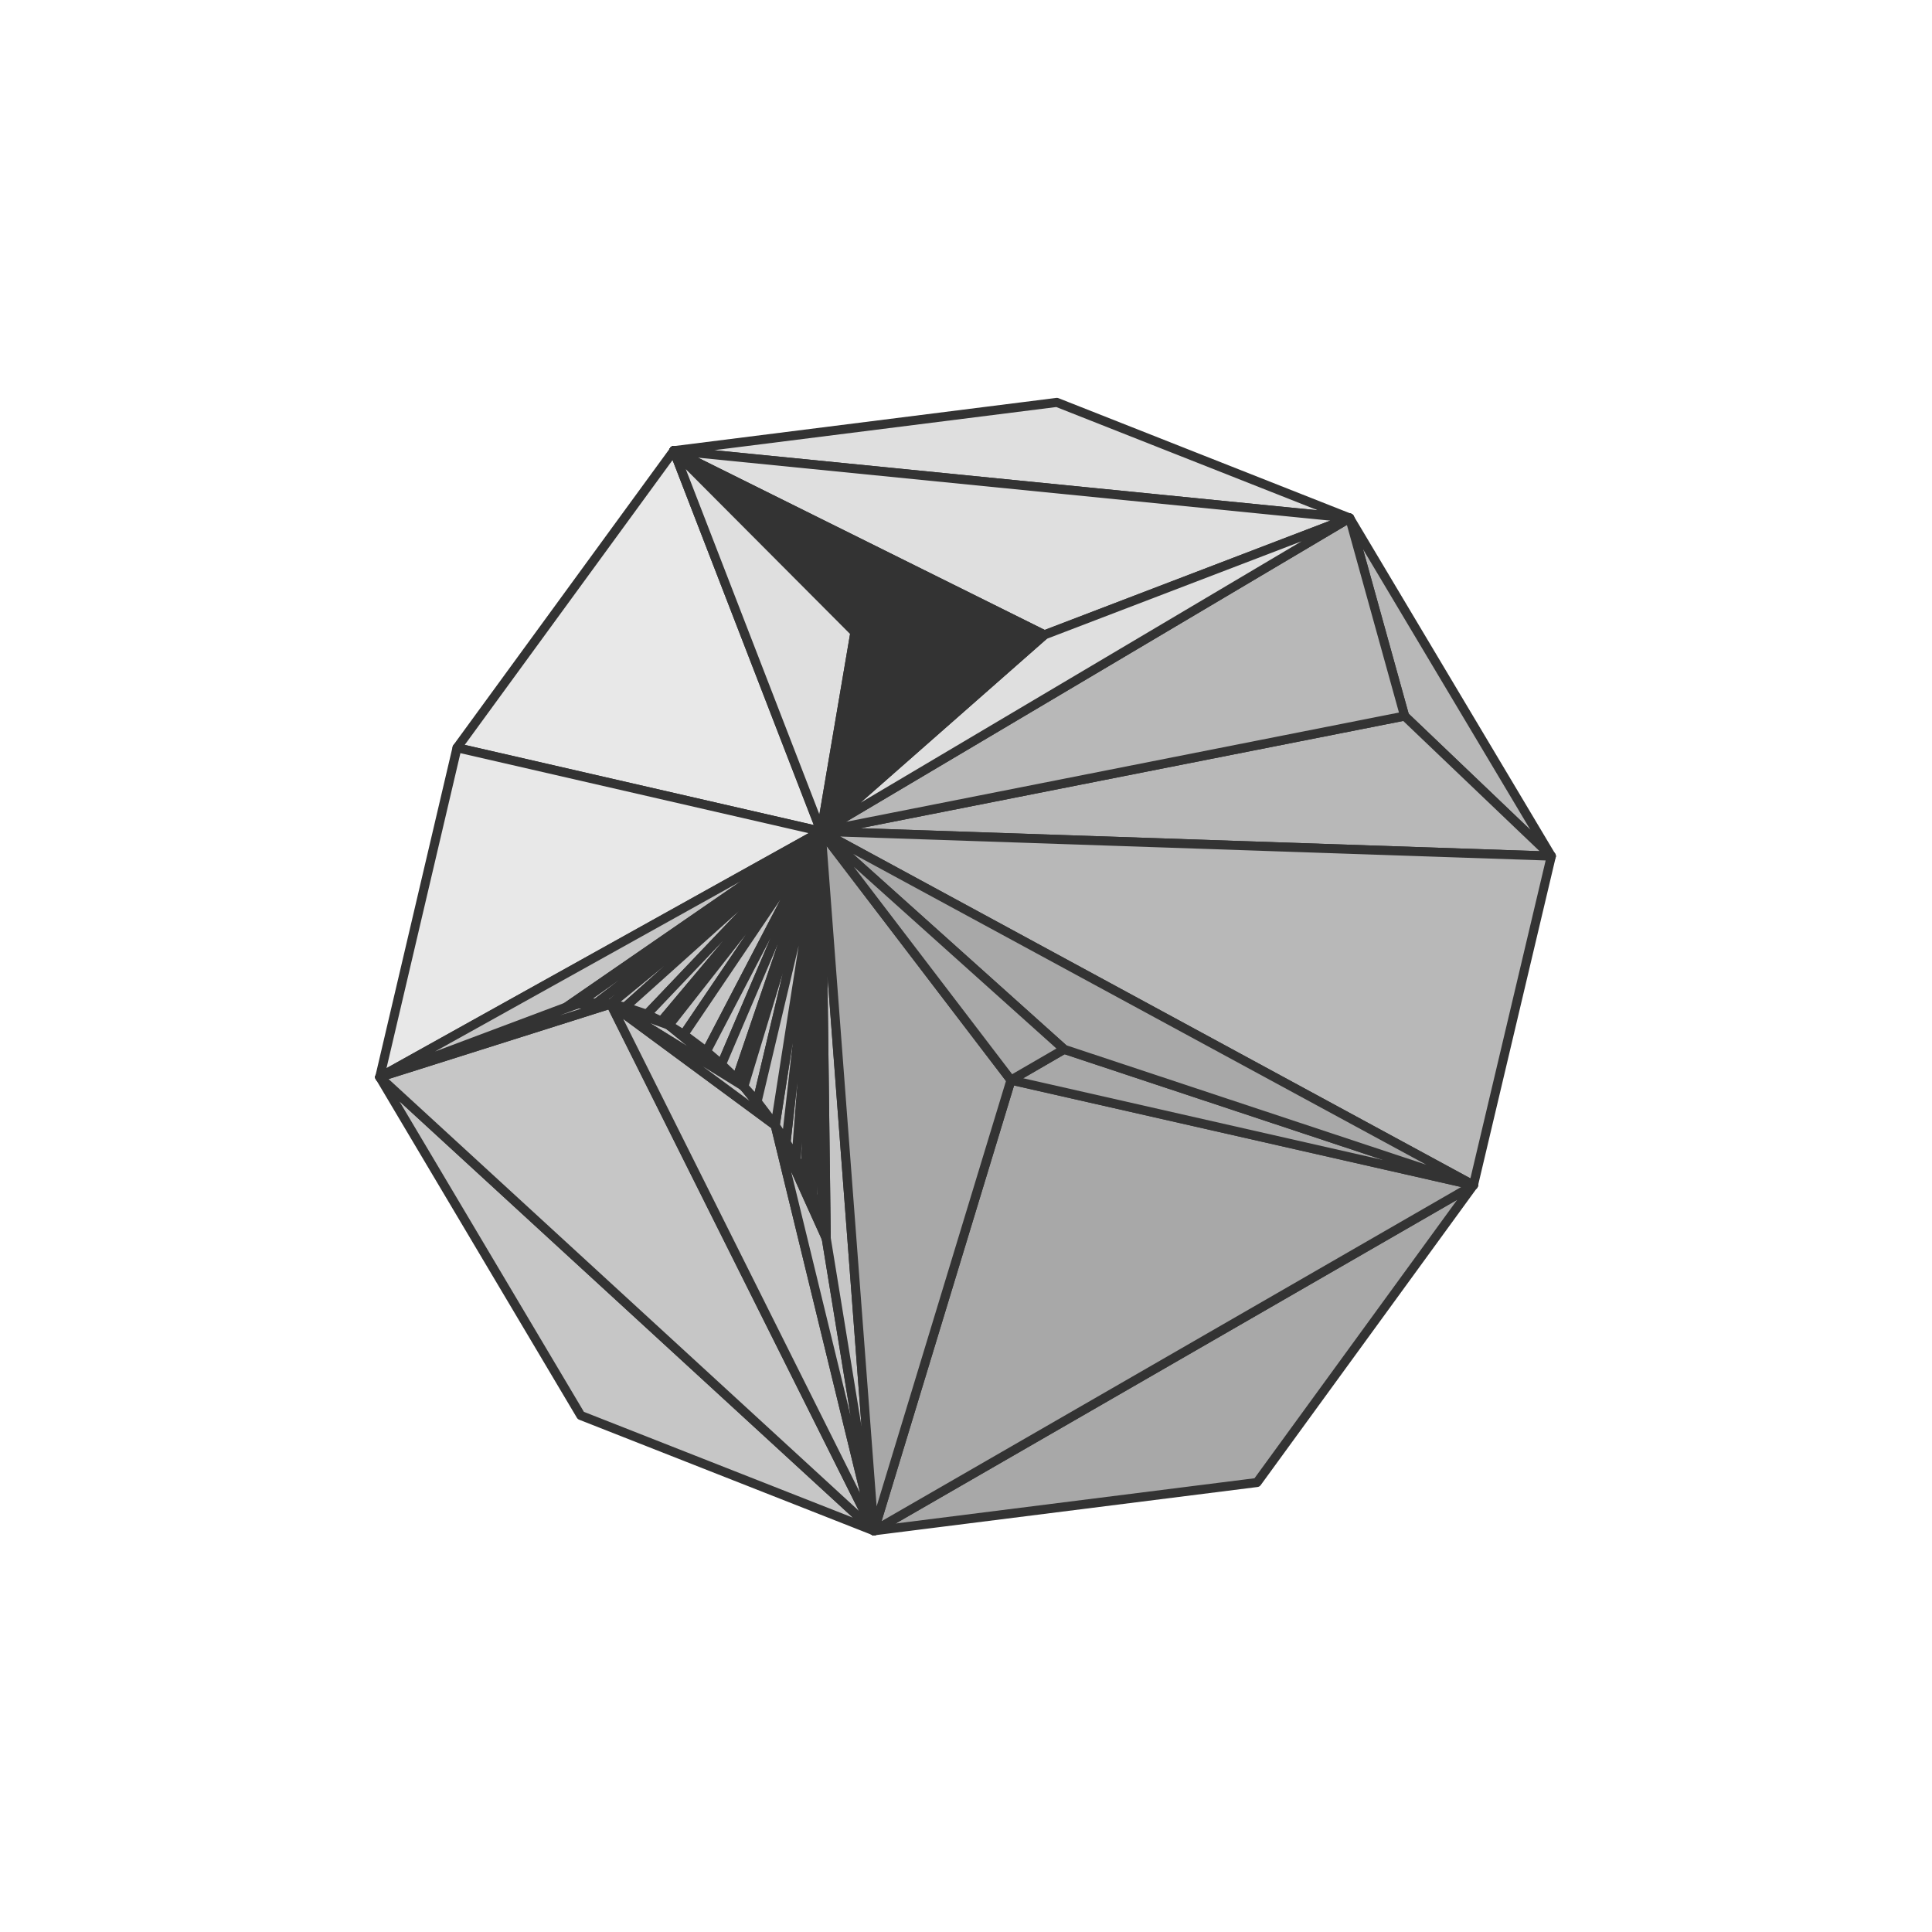
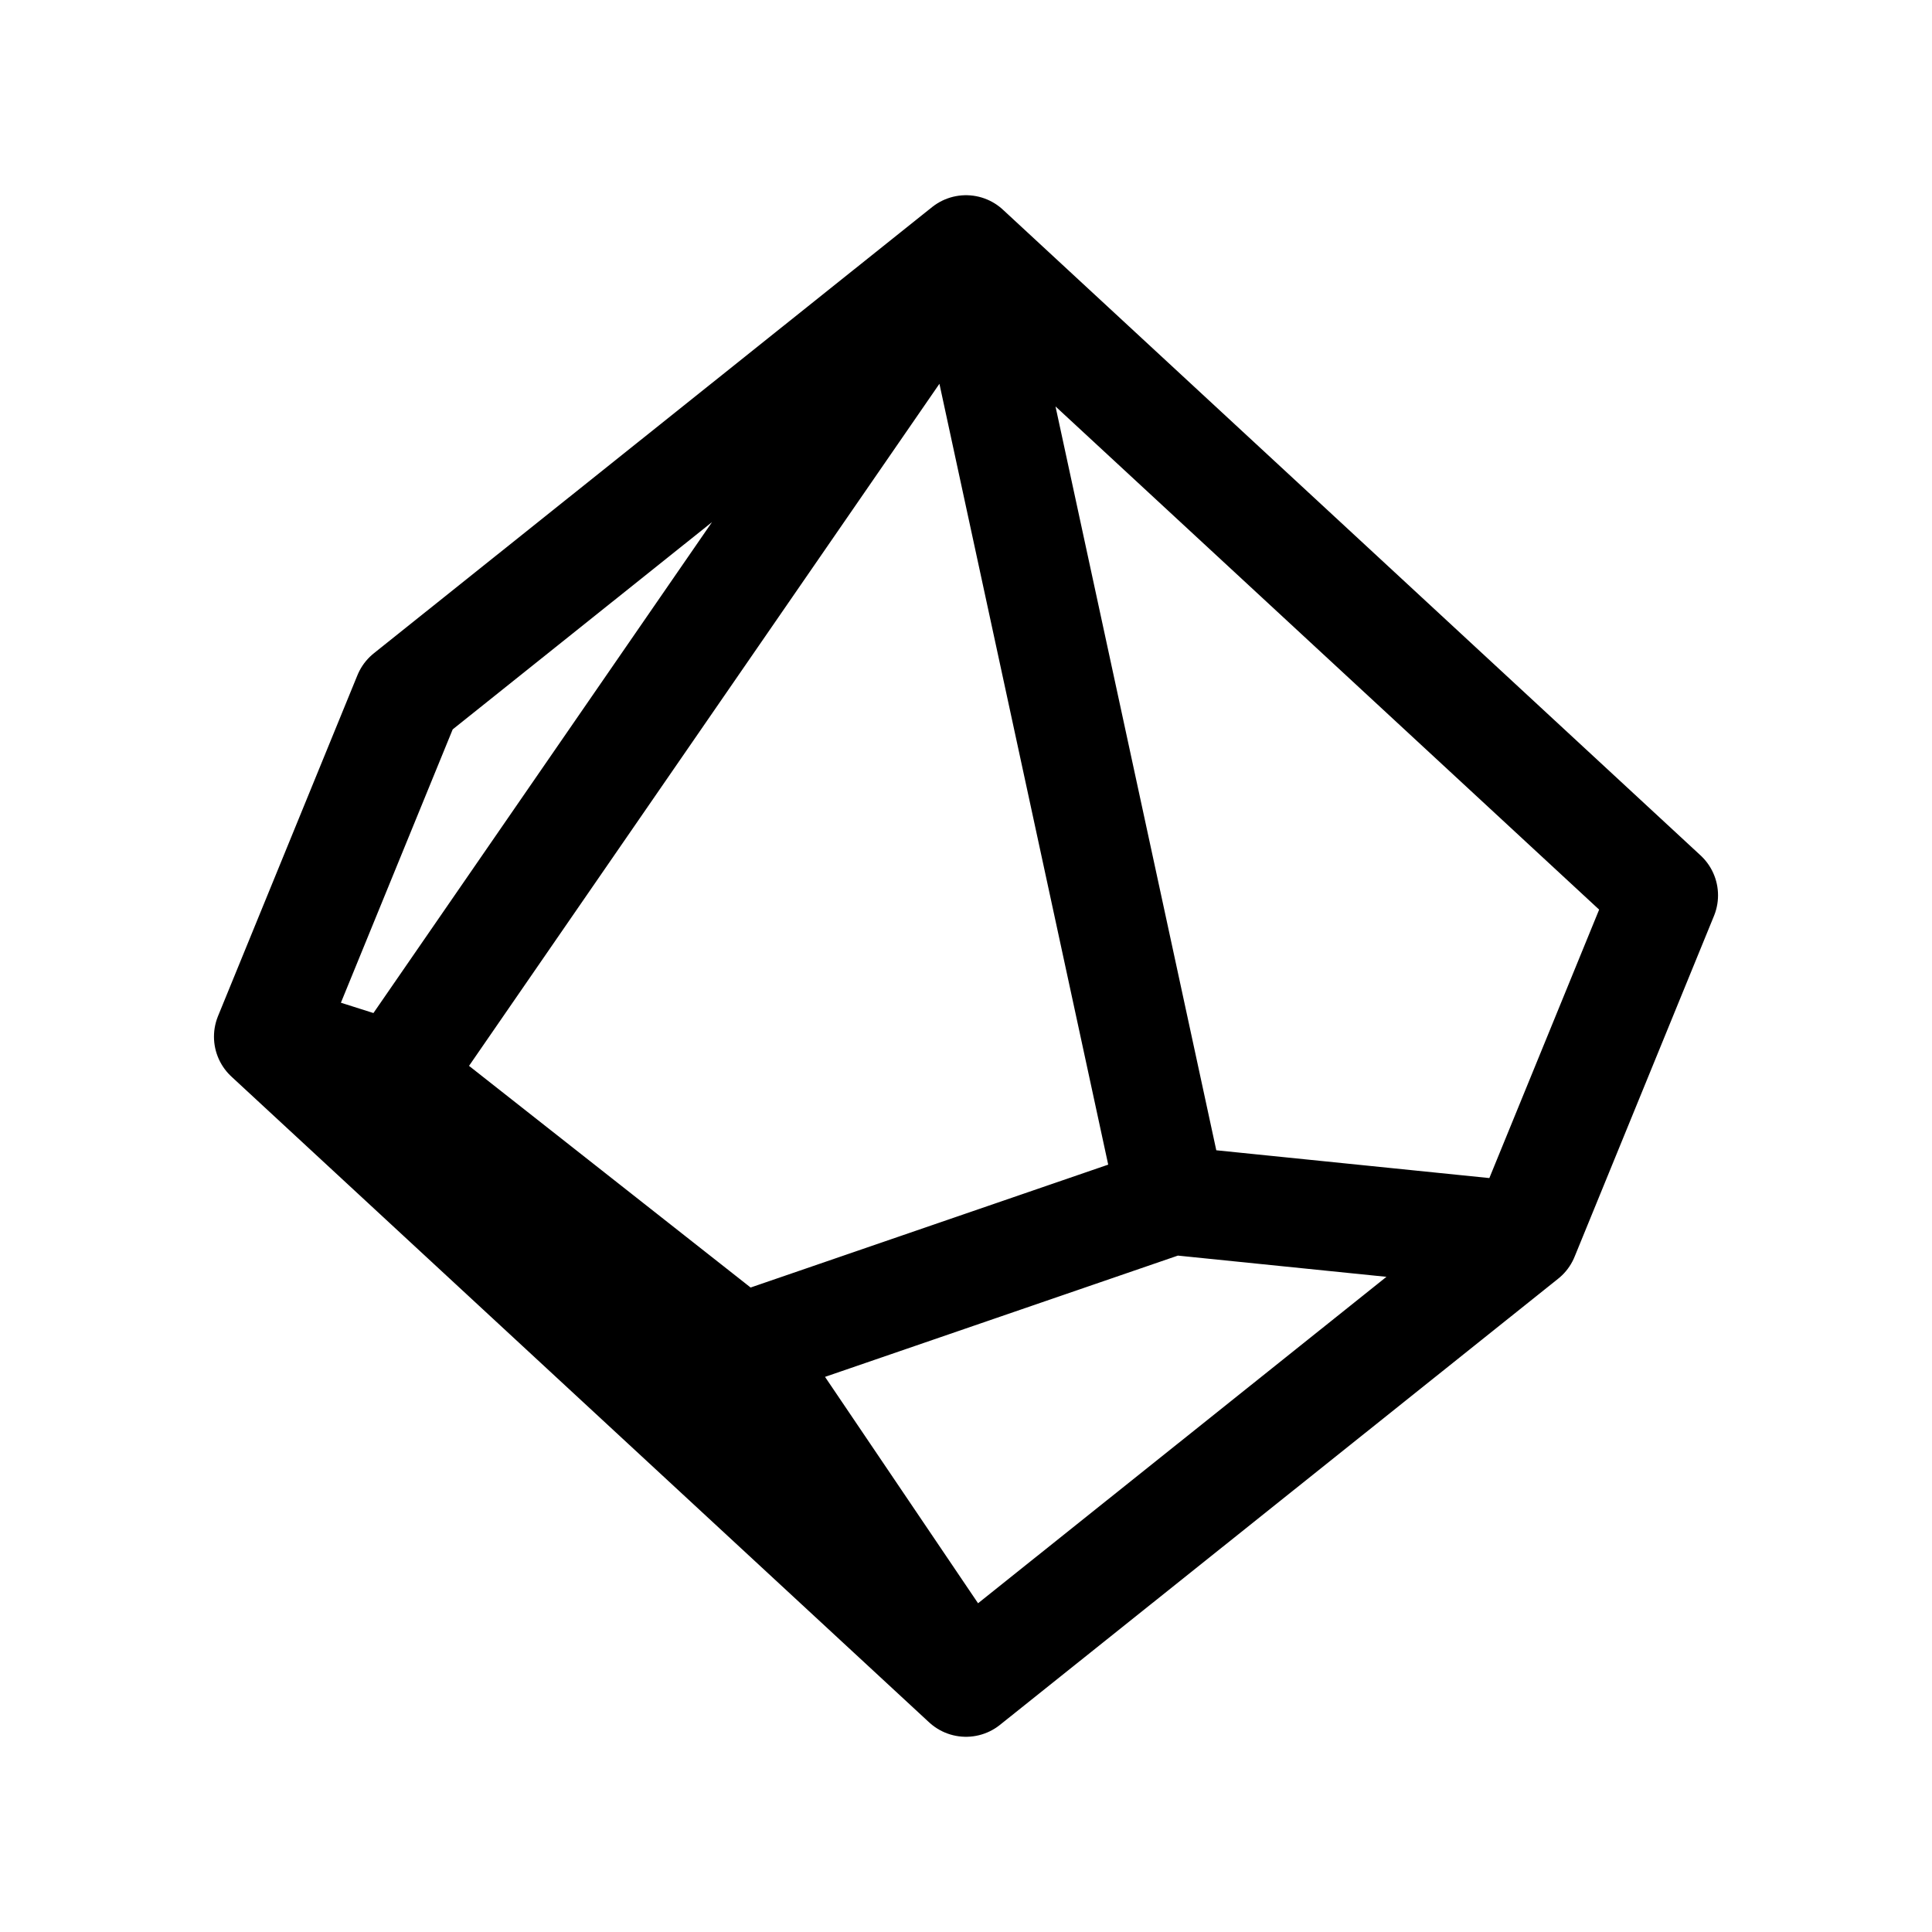
- <svg xmlns="http://www.w3.org/2000/svg" viewBox="0 0 64 64">
-   <polygon points="22.32,14.93 44.71,17.16 35.01,13.33" fill="rgb(223 223 223)" stroke="#333" stroke-width=".3" stroke-linejoin="round" />
-   <polygon points="28.95,50.71 12.58,35.68 19.24,46.89" fill="rgb(198 198 198)" stroke="#333" stroke-width=".3" stroke-linejoin="round" />
-   <polygon points="46.53,23.72 51.39,28.36 44.71,17.16" fill="rgb(184 184 184)" stroke="#333" stroke-width=".3" stroke-linejoin="round" />
-   <polygon points="34.60,21.03 44.71,17.16 22.32,14.93" fill="rgb(223 223 223)" stroke="#333" stroke-width=".3" stroke-linejoin="round" />
-   <polygon points="28.95,50.71 41.64,49.11 48.81,39.26" fill="rgb(168 168 168)" stroke="#333" stroke-width=".3" stroke-linejoin="round" />
-   <polygon points="22.32,14.93 15.14,24.77 27.20,27.54" fill="rgb(232 232 232)" stroke="#333" stroke-width=".3" stroke-linejoin="round" />
-   <polygon points="20.23,33.26 12.58,35.68 28.95,50.71" fill="rgb(198 198 198)" stroke="#333" stroke-width=".3" stroke-linejoin="round" />
-   <polygon points="27.20,27.54 15.14,24.77 12.58,35.68" fill="rgb(232 232 232)" stroke="#333" stroke-width=".3" stroke-linejoin="round" />
-   <polygon points="18.76,33.36 12.58,35.68 19.13,33.26" fill="rgb(198 198 198)" stroke="#333" stroke-width=".3" stroke-linejoin="round" />
-   <polygon points="28.47,21.02 22.32,14.93 28.32,20.95" fill="rgb(223 223 223)" stroke="#333" stroke-width=".3" stroke-linejoin="round" />
-   <polygon points="28.47,21.02 28.63,21.08 22.32,14.93" fill="rgb(223 223 223)" stroke="#333" stroke-width=".3" stroke-linejoin="round" />
-   <polygon points="34.60,21.03 22.32,14.93 34.44,21.09" fill="rgb(223 223 223)" stroke="#333" stroke-width=".3" stroke-linejoin="round" />
-   <polygon points="28.79,21.13 22.32,14.93 28.63,21.08" fill="rgb(223 223 223)" stroke="#333" stroke-width=".3" stroke-linejoin="round" />
-   <polygon points="34.26,21.14 34.44,21.09 22.32,14.93" fill="rgb(223 223 223)" stroke="#333" stroke-width=".3" stroke-linejoin="round" />
-   <polygon points="28.79,21.13 28.96,21.19 22.32,14.93" fill="rgb(223 223 223)" stroke="#333" stroke-width=".3" stroke-linejoin="round" />
-   <polygon points="34.26,21.14 22.32,14.93 34.09,21.20" fill="rgb(223 223 223)" stroke="#333" stroke-width=".3" stroke-linejoin="round" />
-   <polygon points="29.14,21.24 22.32,14.93 28.96,21.19" fill="rgb(223 223 223)" stroke="#333" stroke-width=".3" stroke-linejoin="round" />
-   <polygon points="33.90,21.25 34.09,21.20 22.32,14.93" fill="rgb(223 223 223)" stroke="#333" stroke-width=".3" stroke-linejoin="round" />
-   <polygon points="29.14,21.24 29.32,21.28 22.32,14.93" fill="rgb(223 223 223)" stroke="#333" stroke-width=".3" stroke-linejoin="round" />
-   <polygon points="20.23,33.26 19.13,33.26 12.58,35.68" fill="rgb(198 198 198)" stroke="#333" stroke-width=".3" stroke-linejoin="round" />
-   <polygon points="33.90,21.25 22.32,14.93 33.70,21.30" fill="rgb(223 223 223)" stroke="#333" stroke-width=".3" stroke-linejoin="round" />
-   <polygon points="29.51,21.33 22.32,14.93 29.32,21.28" fill="rgb(223 223 223)" stroke="#333" stroke-width=".3" stroke-linejoin="round" />
-   <polygon points="33.70,21.30 22.32,14.93 33.51,21.35" fill="rgb(223 223 223)" stroke="#333" stroke-width=".3" stroke-linejoin="round" />
-   <polygon points="29.51,21.33 29.71,21.36 22.32,14.93" fill="rgb(223 223 223)" stroke="#333" stroke-width=".3" stroke-linejoin="round" />
-   <polygon points="33.31,21.39 33.51,21.35 22.32,14.93" fill="rgb(223 223 223)" stroke="#333" stroke-width=".3" stroke-linejoin="round" />
-   <polygon points="29.91,21.40 22.32,14.93 29.71,21.36" fill="rgb(223 223 223)" stroke="#333" stroke-width=".3" stroke-linejoin="round" />
-   <polygon points="33.31,21.39 22.32,14.93 33.11,21.42" fill="rgb(223 223 223)" stroke="#333" stroke-width=".3" stroke-linejoin="round" />
-   <polygon points="29.91,21.40 30.12,21.43 22.32,14.93" fill="rgb(223 223 223)" stroke="#333" stroke-width=".3" stroke-linejoin="round" />
-   <polygon points="32.91,21.45 33.11,21.42 22.32,14.93" fill="rgb(223 223 223)" stroke="#333" stroke-width=".3" stroke-linejoin="round" />
-   <polygon points="30.33,21.46 22.32,14.93 30.12,21.43" fill="rgb(223 223 223)" stroke="#333" stroke-width=".3" stroke-linejoin="round" />
-   <polygon points="32.91,21.45 22.32,14.93 32.71,21.48" fill="rgb(223 223 223)" stroke="#333" stroke-width=".3" stroke-linejoin="round" />
-   <polygon points="30.56,21.48 22.32,14.93 30.33,21.46" fill="rgb(223 223 223)" stroke="#333" stroke-width=".3" stroke-linejoin="round" />
-   <polygon points="32.71,21.48 22.32,14.93 32.50,21.50" fill="rgb(223 223 223)" stroke="#333" stroke-width=".3" stroke-linejoin="round" />
-   <polygon points="30.56,21.48 30.78,21.50 22.32,14.93" fill="rgb(223 223 223)" stroke="#333" stroke-width=".3" stroke-linejoin="round" />
-   <polygon points="32.29,21.52 32.50,21.50 22.32,14.93" fill="rgb(223 223 223)" stroke="#333" stroke-width=".3" stroke-linejoin="round" />
-   <polygon points="31.00,21.52 22.32,14.93 30.78,21.50" fill="rgb(223 223 223)" stroke="#333" stroke-width=".3" stroke-linejoin="round" />
-   <polygon points="32.29,21.52 22.32,14.93 32.08,21.53" fill="rgb(223 223 223)" stroke="#333" stroke-width=".3" stroke-linejoin="round" />
-   <polygon points="31.00,21.52 31.22,21.53 22.32,14.93" fill="rgb(223 223 223)" stroke="#333" stroke-width=".3" stroke-linejoin="round" />
-   <polygon points="31.87,21.53 32.08,21.53 22.32,14.93" fill="rgb(223 223 223)" stroke="#333" stroke-width=".3" stroke-linejoin="round" />
-   <polygon points="31.44,21.54 22.32,14.93 31.22,21.53" fill="rgb(223 223 223)" stroke="#333" stroke-width=".3" stroke-linejoin="round" />
-   <polygon points="31.87,21.53 22.32,14.93 31.66,21.54" fill="rgb(223 223 223)" stroke="#333" stroke-width=".3" stroke-linejoin="round" />
-   <polygon points="31.44,21.54 31.66,21.54 22.32,14.93" fill="rgb(223 223 223)" stroke="#333" stroke-width=".3" stroke-linejoin="round" />
-   <polygon points="46.53,23.72 27.20,27.54 51.39,28.36" fill="rgb(184 184 184)" stroke="#333" stroke-width=".3" stroke-linejoin="round" />
-   <polygon points="28.95,50.71 48.81,39.26 33.49,35.78" fill="rgb(168 168 168)" stroke="#333" stroke-width=".3" stroke-linejoin="round" />
-   <polygon points="46.53,23.72 44.71,17.16 27.20,27.54" fill="rgb(184 184 184)" stroke="#333" stroke-width=".3" stroke-linejoin="round" />
-   <polygon points="25.68,37.28 20.23,33.26 28.95,50.71" fill="rgb(198 198 198)" stroke="#333" stroke-width=".3" stroke-linejoin="round" />
-   <polygon points="19.77,33.22 19.13,33.26 20.23,33.26" fill="rgb(198 198 198)" stroke="#333" stroke-width=".3" stroke-linejoin="round" />
-   <polygon points="27.37,41.02 25.68,37.28 28.95,50.71" fill="rgb(198 198 198)" stroke="#333" stroke-width=".3" stroke-linejoin="round" />
-   <polygon points="27.20,27.54 48.81,39.26 51.39,28.36" fill="rgb(184 184 184)" stroke="#333" stroke-width=".3" stroke-linejoin="round" />
-   <polygon points="28.32,20.95 22.32,14.93 27.20,27.54" fill="rgb(223 223 223)" stroke="#333" stroke-width=".3" stroke-linejoin="round" />
-   <polygon points="18.76,33.36 27.20,27.54 12.58,35.68" fill="rgb(198 198 198)" stroke="#333" stroke-width=".3" stroke-linejoin="round" />
-   <polygon points="20.71,33.36 20.23,33.26 21.43,33.60" fill="rgb(198 198 198)" stroke="#333" stroke-width=".3" stroke-linejoin="round" />
-   <polygon points="21.43,33.60 20.23,33.26 22.16,33.96" fill="rgb(198 198 198)" stroke="#333" stroke-width=".3" stroke-linejoin="round" />
-   <polygon points="21.91,33.83 21.43,33.60 22.16,33.96" fill="rgb(198 198 198)" stroke="#333" stroke-width=".3" stroke-linejoin="round" />
-   <polygon points="24.64,35.99 22.16,33.96 20.23,33.26" fill="rgb(198 198 198)" stroke="#333" stroke-width=".3" stroke-linejoin="round" />
-   <polygon points="34.60,21.03 27.20,27.54 44.71,17.16" fill="rgb(223 223 223)" stroke="#333" stroke-width=".3" stroke-linejoin="round" />
-   <polygon points="27.37,41.02 27.30,40.75 27.23,40.46" fill="rgb(198 198 198)" stroke="#333" stroke-width=".3" stroke-linejoin="round" />
-   <polygon points="26.92,39.58 27.37,41.02 27.23,40.46" fill="rgb(198 198 198)" stroke="#333" stroke-width=".3" stroke-linejoin="round" />
-   <polygon points="24.64,35.99 20.23,33.26 25.68,37.28" fill="rgb(198 198 198)" stroke="#333" stroke-width=".3" stroke-linejoin="round" />
-   <polygon points="35.25,34.76 33.49,35.78 48.81,39.26" fill="rgb(168 168 168)" stroke="#333" stroke-width=".3" stroke-linejoin="round" />
-   <polygon points="22.65,34.27 22.16,33.96 23.40,34.83" fill="rgb(198 198 198)" stroke="#333" stroke-width=".3" stroke-linejoin="round" />
-   <polygon points="26.92,39.58 25.68,37.28 27.37,41.02" fill="rgb(198 198 198)" stroke="#333" stroke-width=".3" stroke-linejoin="round" />
-   <polygon points="22.16,33.96 23.90,35.26 23.40,34.83" fill="rgb(198 198 198)" stroke="#333" stroke-width=".3" stroke-linejoin="round" />
-   <polygon points="24.40,35.74 23.90,35.26 22.16,33.96" fill="rgb(198 198 198)" stroke="#333" stroke-width=".3" stroke-linejoin="round" />
-   <polygon points="24.40,35.74 22.16,33.96 24.64,35.99" fill="rgb(198 198 198)" stroke="#333" stroke-width=".3" stroke-linejoin="round" />
-   <polygon points="26.92,39.58 26.66,38.98 26.37,38.40" fill="rgb(198 198 198)" stroke="#333" stroke-width=".3" stroke-linejoin="round" />
-   <polygon points="26.92,39.58 26.37,38.40 25.68,37.28" fill="rgb(198 198 198)" stroke="#333" stroke-width=".3" stroke-linejoin="round" />
-   <polygon points="26.04,37.83 25.68,37.28 26.37,38.40" fill="rgb(198 198 198)" stroke="#333" stroke-width=".3" stroke-linejoin="round" />
-   <polygon points="24.64,35.99 25.68,37.28 25.08,36.49" fill="rgb(198 198 198)" stroke="#333" stroke-width=".3" stroke-linejoin="round" />
-   <polygon points="27.37,41.02 28.95,50.71 27.20,27.54" fill="rgb(198 198 198)" stroke="#333" stroke-width=".3" stroke-linejoin="round" />
-   <polygon points="18.76,33.36 19.13,33.26 27.20,27.54" fill="rgb(198 198 198)" stroke="#333" stroke-width=".3" stroke-linejoin="round" />
-   <polygon points="19.77,33.22 27.20,27.54 19.13,33.26" fill="rgb(198 198 198)" stroke="#333" stroke-width=".3" stroke-linejoin="round" />
-   <polygon points="28.95,50.71 33.49,35.78 27.20,27.54" fill="rgb(168 168 168)" stroke="#333" stroke-width=".3" stroke-linejoin="round" />
-   <polygon points="28.47,21.02 28.32,20.95 27.20,27.54" fill="rgb(223 223 223)" stroke="#333" stroke-width=".3" stroke-linejoin="round" />
-   <polygon points="19.77,33.22 20.23,33.26 27.20,27.54" fill="rgb(198 198 198)" stroke="#333" stroke-width=".3" stroke-linejoin="round" />
-   <polygon points="28.47,21.02 27.20,27.54 28.63,21.08" fill="rgb(223 223 223)" stroke="#333" stroke-width=".3" stroke-linejoin="round" />
-   <polygon points="34.60,21.03 34.44,21.09 27.20,27.54" fill="rgb(223 223 223)" stroke="#333" stroke-width=".3" stroke-linejoin="round" />
-   <polygon points="28.79,21.13 28.63,21.08 27.20,27.54" fill="rgb(223 223 223)" stroke="#333" stroke-width=".3" stroke-linejoin="round" />
-   <polygon points="34.26,21.14 27.20,27.54 34.44,21.09" fill="rgb(223 223 223)" stroke="#333" stroke-width=".3" stroke-linejoin="round" />
-   <polygon points="28.79,21.13 27.20,27.54 28.96,21.19" fill="rgb(223 223 223)" stroke="#333" stroke-width=".3" stroke-linejoin="round" />
-   <polygon points="34.26,21.14 34.09,21.20 27.20,27.54" fill="rgb(223 223 223)" stroke="#333" stroke-width=".3" stroke-linejoin="round" />
-   <polygon points="29.14,21.24 28.96,21.19 27.20,27.54" fill="rgb(223 223 223)" stroke="#333" stroke-width=".3" stroke-linejoin="round" />
-   <polygon points="33.90,21.25 27.20,27.54 34.09,21.20" fill="rgb(223 223 223)" stroke="#333" stroke-width=".3" stroke-linejoin="round" />
-   <polygon points="29.14,21.24 27.20,27.54 29.32,21.28" fill="rgb(223 223 223)" stroke="#333" stroke-width=".3" stroke-linejoin="round" />
-   <polygon points="20.71,33.36 27.20,27.54 20.23,33.26" fill="rgb(198 198 198)" stroke="#333" stroke-width=".3" stroke-linejoin="round" />
-   <polygon points="33.90,21.25 33.70,21.30 27.20,27.54" fill="rgb(223 223 223)" stroke="#333" stroke-width=".3" stroke-linejoin="round" />
-   <polygon points="29.51,21.33 29.32,21.28 27.20,27.54" fill="rgb(223 223 223)" stroke="#333" stroke-width=".3" stroke-linejoin="round" />
-   <polygon points="33.70,21.30 33.51,21.35 27.20,27.54" fill="rgb(223 223 223)" stroke="#333" stroke-width=".3" stroke-linejoin="round" />
-   <polygon points="29.51,21.33 27.20,27.54 29.71,21.36" fill="rgb(223 223 223)" stroke="#333" stroke-width=".3" stroke-linejoin="round" />
-   <polygon points="33.31,21.39 27.20,27.54 33.51,21.35" fill="rgb(223 223 223)" stroke="#333" stroke-width=".3" stroke-linejoin="round" />
-   <polygon points="29.91,21.40 29.71,21.36 27.20,27.54" fill="rgb(223 223 223)" stroke="#333" stroke-width=".3" stroke-linejoin="round" />
-   <polygon points="33.31,21.39 33.11,21.42 27.20,27.54" fill="rgb(223 223 223)" stroke="#333" stroke-width=".3" stroke-linejoin="round" />
-   <polygon points="29.91,21.40 27.20,27.54 30.12,21.43" fill="rgb(223 223 223)" stroke="#333" stroke-width=".3" stroke-linejoin="round" />
-   <polygon points="35.25,34.76 48.81,39.26 27.20,27.54" fill="rgb(168 168 168)" stroke="#333" stroke-width=".3" stroke-linejoin="round" />
-   <polygon points="32.91,21.45 27.20,27.54 33.11,21.42" fill="rgb(223 223 223)" stroke="#333" stroke-width=".3" stroke-linejoin="round" />
-   <polygon points="30.33,21.46 30.12,21.43 27.20,27.54" fill="rgb(223 223 223)" stroke="#333" stroke-width=".3" stroke-linejoin="round" />
-   <polygon points="32.91,21.45 32.71,21.48 27.20,27.54" fill="rgb(223 223 223)" stroke="#333" stroke-width=".3" stroke-linejoin="round" />
-   <polygon points="30.56,21.48 30.33,21.46 27.20,27.54" fill="rgb(223 223 223)" stroke="#333" stroke-width=".3" stroke-linejoin="round" />
-   <polygon points="32.71,21.48 32.50,21.50 27.20,27.54" fill="rgb(223 223 223)" stroke="#333" stroke-width=".3" stroke-linejoin="round" />
-   <polygon points="30.56,21.48 27.20,27.54 30.78,21.50" fill="rgb(223 223 223)" stroke="#333" stroke-width=".3" stroke-linejoin="round" />
-   <polygon points="32.29,21.52 27.20,27.54 32.50,21.50" fill="rgb(223 223 223)" stroke="#333" stroke-width=".3" stroke-linejoin="round" />
-   <polygon points="31.00,21.52 30.78,21.50 27.20,27.54" fill="rgb(223 223 223)" stroke="#333" stroke-width=".3" stroke-linejoin="round" />
-   <polygon points="32.29,21.52 32.08,21.53 27.20,27.54" fill="rgb(223 223 223)" stroke="#333" stroke-width=".3" stroke-linejoin="round" />
-   <polygon points="31.00,21.52 27.20,27.54 31.22,21.53" fill="rgb(223 223 223)" stroke="#333" stroke-width=".3" stroke-linejoin="round" />
-   <polygon points="20.71,33.36 21.43,33.60 27.20,27.54" fill="rgb(198 198 198)" stroke="#333" stroke-width=".3" stroke-linejoin="round" />
-   <polygon points="31.87,21.53 27.20,27.54 32.08,21.53" fill="rgb(223 223 223)" stroke="#333" stroke-width=".3" stroke-linejoin="round" />
-   <polygon points="31.44,21.54 31.22,21.53 27.20,27.54" fill="rgb(223 223 223)" stroke="#333" stroke-width=".3" stroke-linejoin="round" />
-   <polygon points="31.87,21.53 31.66,21.54 27.20,27.54" fill="rgb(223 223 223)" stroke="#333" stroke-width=".3" stroke-linejoin="round" />
-   <polygon points="31.44,21.54 27.20,27.54 31.66,21.54" fill="rgb(223 223 223)" stroke="#333" stroke-width=".3" stroke-linejoin="round" />
-   <polygon points="21.91,33.83 27.20,27.54 21.43,33.60" fill="rgb(198 198 198)" stroke="#333" stroke-width=".3" stroke-linejoin="round" />
-   <polygon points="27.37,41.02 27.20,27.54 27.30,40.75" fill="rgb(198 198 198)" stroke="#333" stroke-width=".3" stroke-linejoin="round" />
-   <polygon points="21.91,33.83 22.16,33.96 27.20,27.54" fill="rgb(198 198 198)" stroke="#333" stroke-width=".3" stroke-linejoin="round" />
-   <polygon points="27.30,40.75 27.20,27.54 27.23,40.46" fill="rgb(198 198 198)" stroke="#333" stroke-width=".3" stroke-linejoin="round" />
-   <polygon points="22.65,34.27 27.20,27.54 22.16,33.96" fill="rgb(198 198 198)" stroke="#333" stroke-width=".3" stroke-linejoin="round" />
-   <polygon points="26.92,39.58 27.23,40.46 27.20,27.54" fill="rgb(198 198 198)" stroke="#333" stroke-width=".3" stroke-linejoin="round" />
-   <polygon points="22.65,34.27 23.40,34.83 27.20,27.54" fill="rgb(198 198 198)" stroke="#333" stroke-width=".3" stroke-linejoin="round" />
-   <polygon points="26.92,39.58 27.20,27.54 26.66,38.98" fill="rgb(198 198 198)" stroke="#333" stroke-width=".3" stroke-linejoin="round" />
-   <polygon points="23.40,34.83 23.90,35.26 27.20,27.54" fill="rgb(198 198 198)" stroke="#333" stroke-width=".3" stroke-linejoin="round" />
-   <polygon points="26.37,38.40 26.66,38.98 27.20,27.54" fill="rgb(198 198 198)" stroke="#333" stroke-width=".3" stroke-linejoin="round" />
-   <polygon points="24.40,35.74 27.20,27.54 23.90,35.26" fill="rgb(198 198 198)" stroke="#333" stroke-width=".3" stroke-linejoin="round" />
-   <polygon points="26.04,37.83 26.37,38.40 27.20,27.54" fill="rgb(198 198 198)" stroke="#333" stroke-width=".3" stroke-linejoin="round" />
-   <polygon points="24.40,35.74 24.64,35.99 27.20,27.54" fill="rgb(198 198 198)" stroke="#333" stroke-width=".3" stroke-linejoin="round" />
-   <polygon points="24.64,35.99 25.08,36.49 27.20,27.54" fill="rgb(198 198 198)" stroke="#333" stroke-width=".3" stroke-linejoin="round" />
-   <polygon points="26.04,37.83 27.20,27.54 25.68,37.28" fill="rgb(198 198 198)" stroke="#333" stroke-width=".3" stroke-linejoin="round" />
-   <polygon points="25.68,37.28 27.20,27.54 25.08,36.49" fill="rgb(198 198 198)" stroke="#333" stroke-width=".3" stroke-linejoin="round" />
-   <polygon points="35.25,34.76 27.20,27.54 33.49,35.78" fill="rgb(168 168 168)" stroke="#333" stroke-width=".3" stroke-linejoin="round" />
+ <svg xmlns="http://www.w3.org/2000/svg" viewBox="0 0 24 24" width="24" height="24" fill="none" role="img" aria-label="d10 geometry">
+   <path d="M 14.553 14.911 L 18.935 15.357 M 14.553 14.911 L 9.196 16.752 M 14.553 14.911 L 12.000 3.100 M 18.935 15.357 L 20.667 11.122 M 18.935 15.357 L 12.000 20.900 M 5.065 8.643 L 3.333 12.878 M 5.065 8.643 L 12.000 3.100 M 9.196 16.752 L 4.911 13.379 M 9.196 16.752 L 12.000 20.900 M 4.911 13.379 L 3.333 12.878 M 4.911 13.379 L 12.000 3.100 M 3.333 12.878 L 12.000 20.900 M 20.667 11.122 L 12.000 3.100" stroke="currentColor" stroke-width="1.35" stroke-linecap="round" stroke-linejoin="round" />
</svg>
